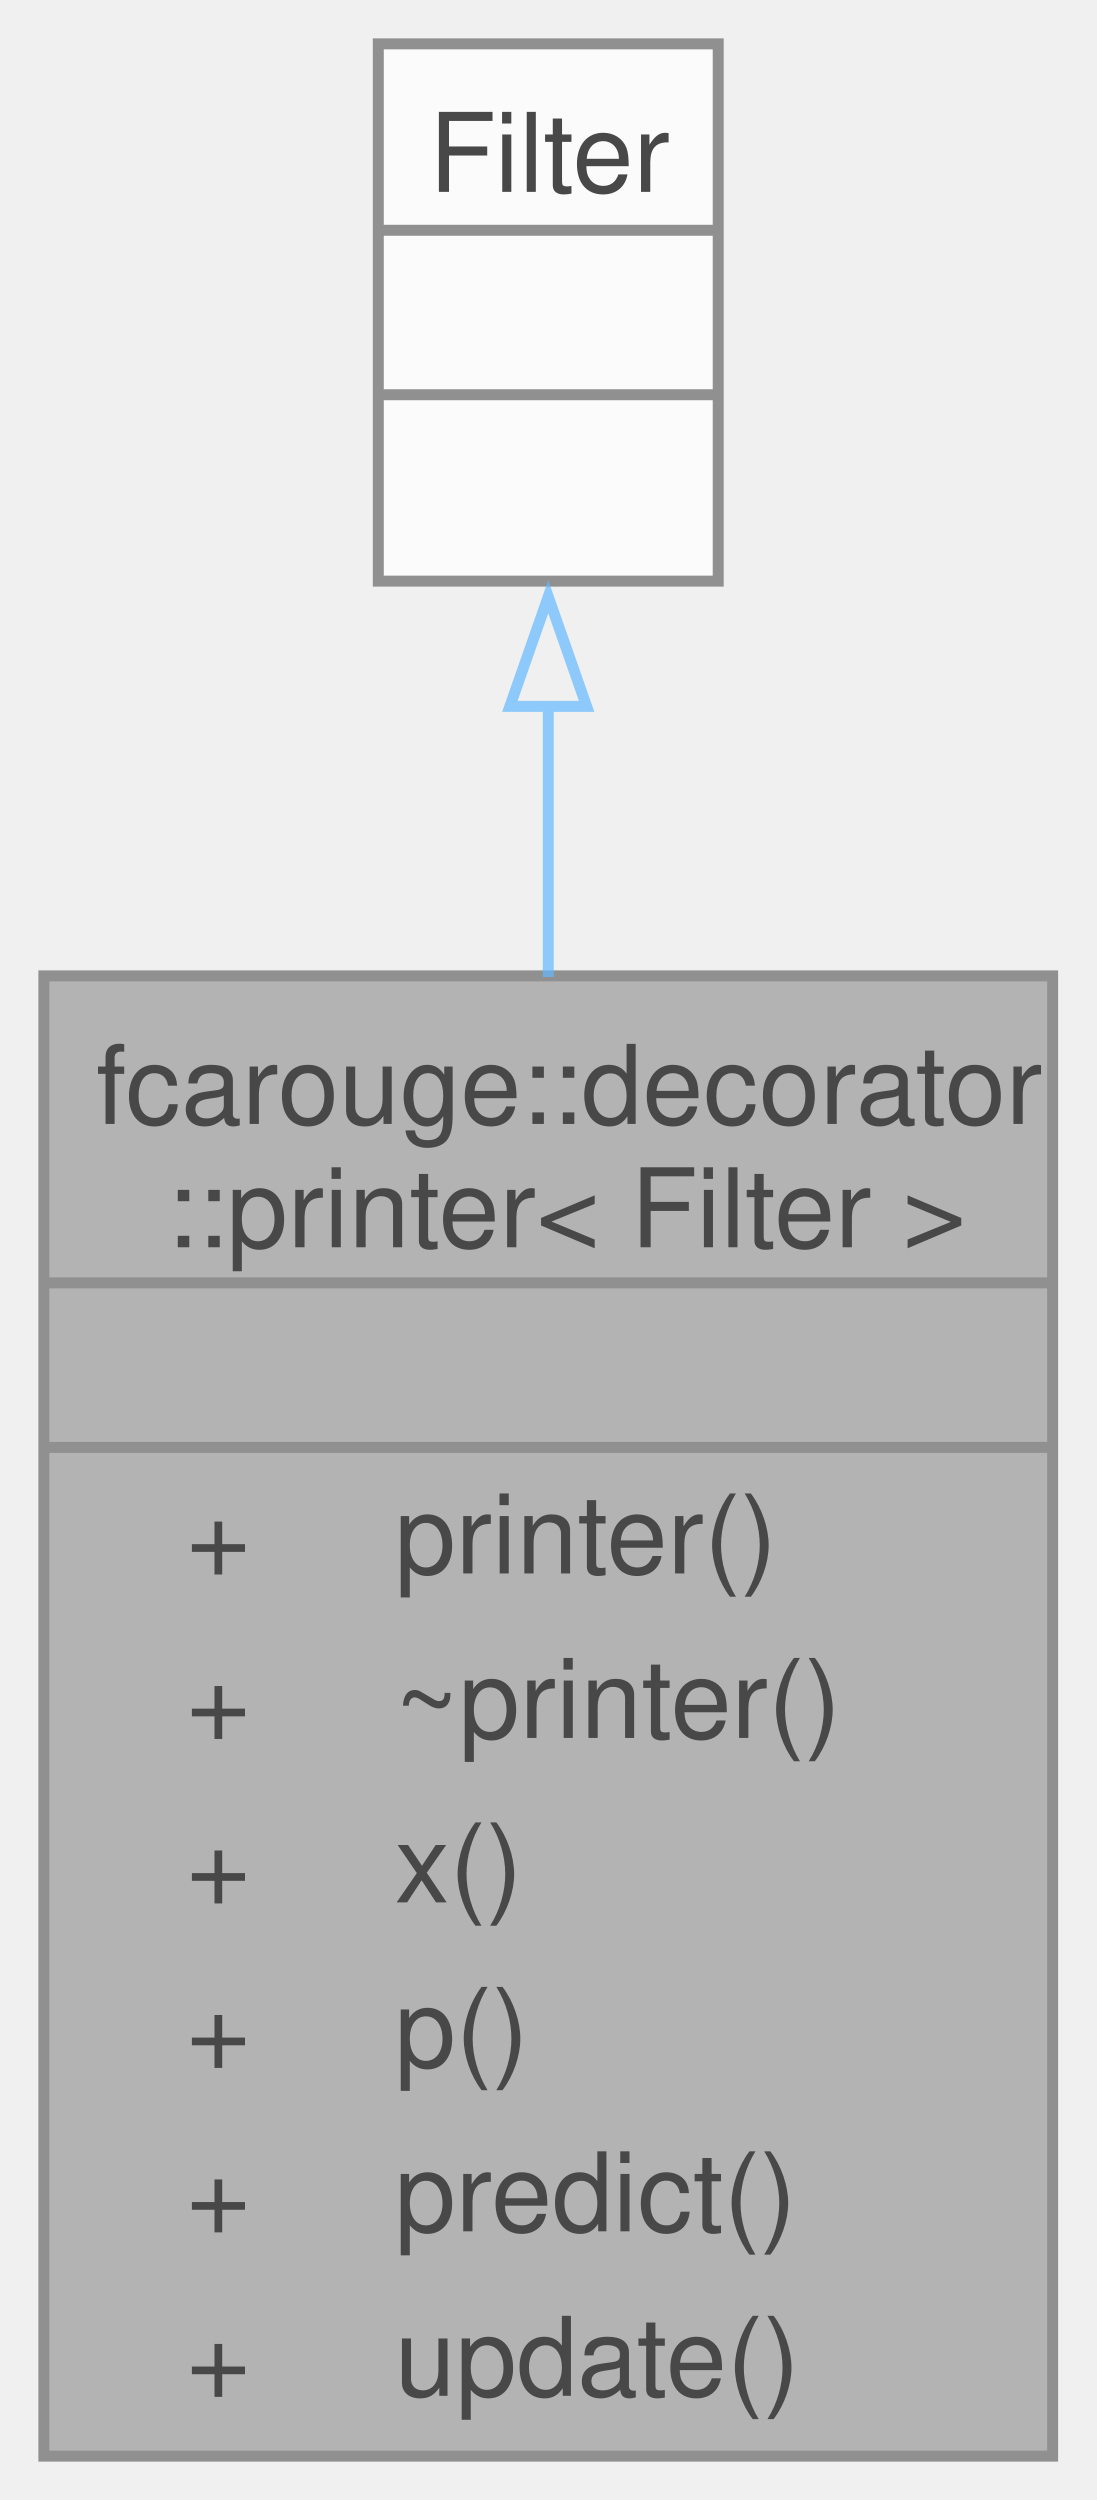
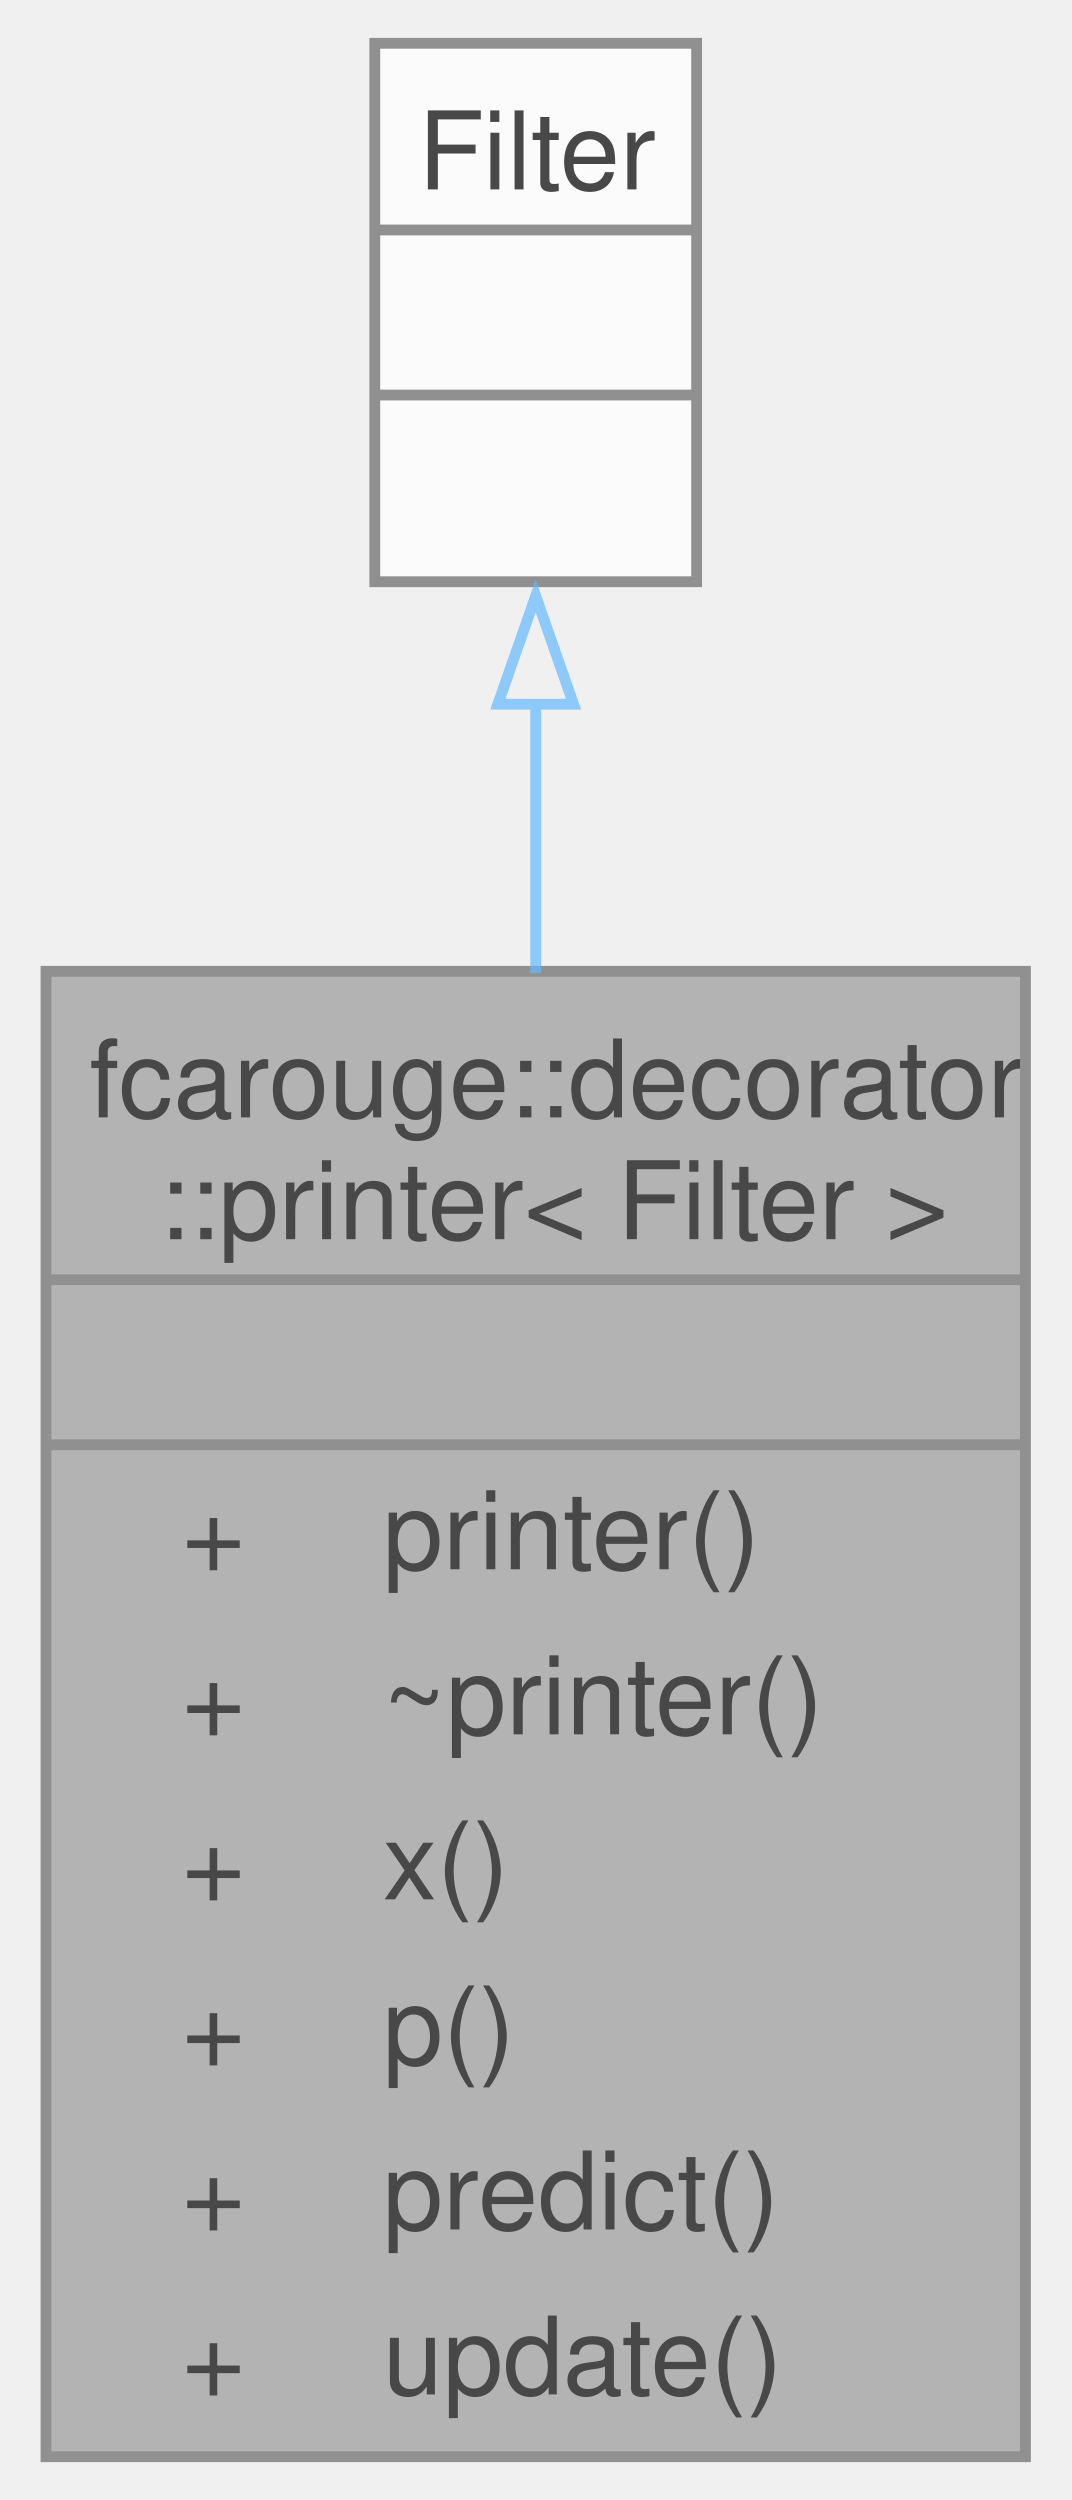
- <svg xmlns="http://www.w3.org/2000/svg" xmlns:xlink="http://www.w3.org/1999/xlink" width="100pt" height="228pt" viewBox="0.00 0.00 100.00 228.00">
+ <svg xmlns="http://www.w3.org/2000/svg" xmlns:xlink="http://www.w3.org/1999/xlink" width="99pt" height="231pt" viewBox="0.00 0.00 98.50 231.00">
  <svg id="main" version="1.1" xml:space="preserve">
    <style type="text/css">
.node, .edge {opacity: 0.7;}
.node.selected, .edge.selected {opacity: 1;}
.edge:hover path { stroke: red; }
.edge:hover polygon { stroke: red; fill: red; }
</style>
    <svg id="graph" class="graph">
-       <g id="graph0" class="graph" transform="scale(1 1) rotate(0) translate(4 224)">
+       <g id="graph0" class="graph" transform="scale(1 1) rotate(0) translate(4 227)">
        <g id="Node000001" class="node">
          <g id="a_Node000001">
-             <a xlink:title=" ">
-               <polygon fill="#999999" stroke="none" points="92,-135 0,-135 0,0 92,0 92,-135" />
-               <text text-anchor="start" x="4.75" y="-121.5" font-family="Helvetica,sans-Serif" font-size="10.00">fcarouge::decorator</text>
-               <text text-anchor="start" x="11.12" y="-110.25" font-family="Helvetica,sans-Serif" font-size="10.00">::printer&lt; Filter &gt;</text>
-               <text text-anchor="start" x="44.5" y="-95.5" font-family="Helvetica,sans-Serif" font-size="10.00"> </text>
-               <text text-anchor="start" x="13" y="-80.5" font-family="Helvetica,sans-Serif" font-size="10.00">+</text>
-               <text text-anchor="start" x="32" y="-80.5" font-family="Helvetica,sans-Serif" font-size="10.00">printer()</text>
-               <text text-anchor="start" x="13" y="-65.5" font-family="Helvetica,sans-Serif" font-size="10.00">+</text>
-               <text text-anchor="start" x="32" y="-65.5" font-family="Helvetica,sans-Serif" font-size="10.00">~printer()</text>
-               <text text-anchor="start" x="13" y="-50.5" font-family="Helvetica,sans-Serif" font-size="10.00">+</text>
-               <text text-anchor="start" x="32" y="-50.5" font-family="Helvetica,sans-Serif" font-size="10.00">x()</text>
-               <text text-anchor="start" x="13" y="-35.5" font-family="Helvetica,sans-Serif" font-size="10.00">+</text>
-               <text text-anchor="start" x="32" y="-35.5" font-family="Helvetica,sans-Serif" font-size="10.00">p()</text>
-               <text text-anchor="start" x="13" y="-20.5" font-family="Helvetica,sans-Serif" font-size="10.00">+</text>
-               <text text-anchor="start" x="32" y="-20.5" font-family="Helvetica,sans-Serif" font-size="10.00">predict()</text>
-               <text text-anchor="start" x="13" y="-5.5" font-family="Helvetica,sans-Serif" font-size="10.00">+</text>
-               <text text-anchor="start" x="32" y="-5.5" font-family="Helvetica,sans-Serif" font-size="10.00">update()</text>
-               <polygon fill="#666666" stroke="#666666" points="0,-107 0,-107 92,-107 92,-107 0,-107" />
-               <polygon fill="#666666" stroke="#666666" points="0,-92 0,-92 92,-92 92,-92 0,-92" />
-               <polygon fill="none" stroke="#666666" points="0,0 0,-135 92,-135 92,0 0,0" />
+             <a xlink:title="Decorates a filter with operation printing.">
+               <polygon fill="#999999" stroke="none" points="90.5,-137.25 0,-137.25 0,0 90.5,0 90.5,-137.25" />
+               <text text-anchor="start" x="4" y="-123.75" font-family="Helvetica,sans-Serif" font-size="10.00">fcarouge::decorator</text>
+               <text text-anchor="start" x="10.38" y="-112.5" font-family="Helvetica,sans-Serif" font-size="10.00">::printer&lt; Filter &gt;</text>
+               <text text-anchor="start" x="43.75" y="-97.25" font-family="Helvetica,sans-Serif" font-size="10.00"> </text>
+               <text text-anchor="start" x="12.56" y="-82" font-family="Helvetica,sans-Serif" font-size="10.00">+</text>
+               <text text-anchor="start" x="31.12" y="-82" font-family="Helvetica,sans-Serif" font-size="10.00">printer()</text>
+               <text text-anchor="start" x="12.56" y="-66.75" font-family="Helvetica,sans-Serif" font-size="10.00">+</text>
+               <text text-anchor="start" x="31.12" y="-66.75" font-family="Helvetica,sans-Serif" font-size="10.00">~printer()</text>
+               <text text-anchor="start" x="12.56" y="-51.5" font-family="Helvetica,sans-Serif" font-size="10.00">+</text>
+               <text text-anchor="start" x="31.12" y="-51.5" font-family="Helvetica,sans-Serif" font-size="10.00">x()</text>
+               <text text-anchor="start" x="12.56" y="-36.25" font-family="Helvetica,sans-Serif" font-size="10.00">+</text>
+               <text text-anchor="start" x="31.12" y="-36.25" font-family="Helvetica,sans-Serif" font-size="10.00">p()</text>
+               <text text-anchor="start" x="12.56" y="-21" font-family="Helvetica,sans-Serif" font-size="10.00">+</text>
+               <text text-anchor="start" x="31.12" y="-21" font-family="Helvetica,sans-Serif" font-size="10.00">predict()</text>
+               <text text-anchor="start" x="12.56" y="-5.75" font-family="Helvetica,sans-Serif" font-size="10.00">+</text>
+               <text text-anchor="start" x="31.12" y="-5.75" font-family="Helvetica,sans-Serif" font-size="10.00">update()</text>
+               <polygon fill="#666666" stroke="#666666" points="0,-108.75 0,-108.75 90.5,-108.75 90.5,-108.75 0,-108.75" />
+               <polygon fill="#666666" stroke="#666666" points="0,-93.5 0,-93.5 90.5,-93.5 90.5,-93.5 0,-93.5" />
+               <polygon fill="none" stroke="#666666" points="0,0 0,-137.25 90.5,-137.25 90.5,0 0,0" />
            </a>
          </g>
        </g>
        <g id="Node000002" class="node">
          <g id="a_Node000002">
            <a xlink:title=" ">
-               <polygon fill="white" stroke="none" points="61.5,-220 30.5,-220 30.5,-171 61.5,-171 61.5,-220" />
-               <text text-anchor="start" x="35.12" y="-206.5" font-family="Helvetica,sans-Serif" font-size="10.00">Filter</text>
-               <text text-anchor="start" x="44.5" y="-191.5" font-family="Helvetica,sans-Serif" font-size="10.00"> </text>
-               <text text-anchor="start" x="44.5" y="-176.5" font-family="Helvetica,sans-Serif" font-size="10.00"> </text>
-               <polygon fill="#666666" stroke="#666666" points="30.5,-203 30.5,-203 61.5,-203 61.5,-203 30.5,-203" />
-               <polygon fill="#666666" stroke="#666666" points="30.5,-188 30.5,-188 61.5,-188 61.5,-188 30.5,-188" />
-               <polygon fill="none" stroke="#666666" points="30.5,-171 30.5,-220 61.5,-220 61.5,-171 30.5,-171" />
+               <polygon fill="white" stroke="none" points="60.12,-223 30.38,-223 30.38,-173.25 60.12,-173.25 60.12,-223" />
+               <text text-anchor="start" x="34.38" y="-209.5" font-family="Helvetica,sans-Serif" font-size="10.00">Filter</text>
+               <text text-anchor="start" x="43.75" y="-194.25" font-family="Helvetica,sans-Serif" font-size="10.00"> </text>
+               <text text-anchor="start" x="43.75" y="-179" font-family="Helvetica,sans-Serif" font-size="10.00"> </text>
+               <polygon fill="#666666" stroke="#666666" points="30.38,-205.75 30.38,-205.75 60.12,-205.75 60.12,-205.75 30.38,-205.75" />
+               <polygon fill="#666666" stroke="#666666" points="30.38,-190.5 30.38,-190.5 60.12,-190.5 60.12,-190.5 30.38,-190.5" />
+               <polygon fill="none" stroke="#666666" points="30.38,-173.25 30.38,-223 60.12,-223 60.12,-173.25 30.38,-173.25" />
            </a>
          </g>
        </g>
        <g id="edge1_Node000001_Node000002" class="edge">
          <g id="a_edge1_Node000001_Node000002">
            <a xlink:title=" ">
-               <path fill="none" stroke="#63b8ff" d="M46,-159.61C46,-151.88 46,-143.43 46,-134.9" />
-               <polygon fill="none" stroke="#63b8ff" points="42.5,-159.58 46,-169.58 49.5,-159.58 42.5,-159.58" />
+               <path fill="none" stroke="#63b8ff" d="M45.25,-162.19C45.25,-154.34 45.25,-145.76 45.25,-137.08" />
+               <polygon fill="none" stroke="#63b8ff" points="41.75,-161.93 45.25,-171.93 48.75,-161.93 41.75,-161.93" />
            </a>
          </g>
        </g>
      </g>
    </svg>
  </svg>
  <style type="text/css">

[data-mouse-over-selected='false'] { opacity: 0.7; }
[data-mouse-over-selected='true']  { opacity: 1.0; }

</style>
</svg>
